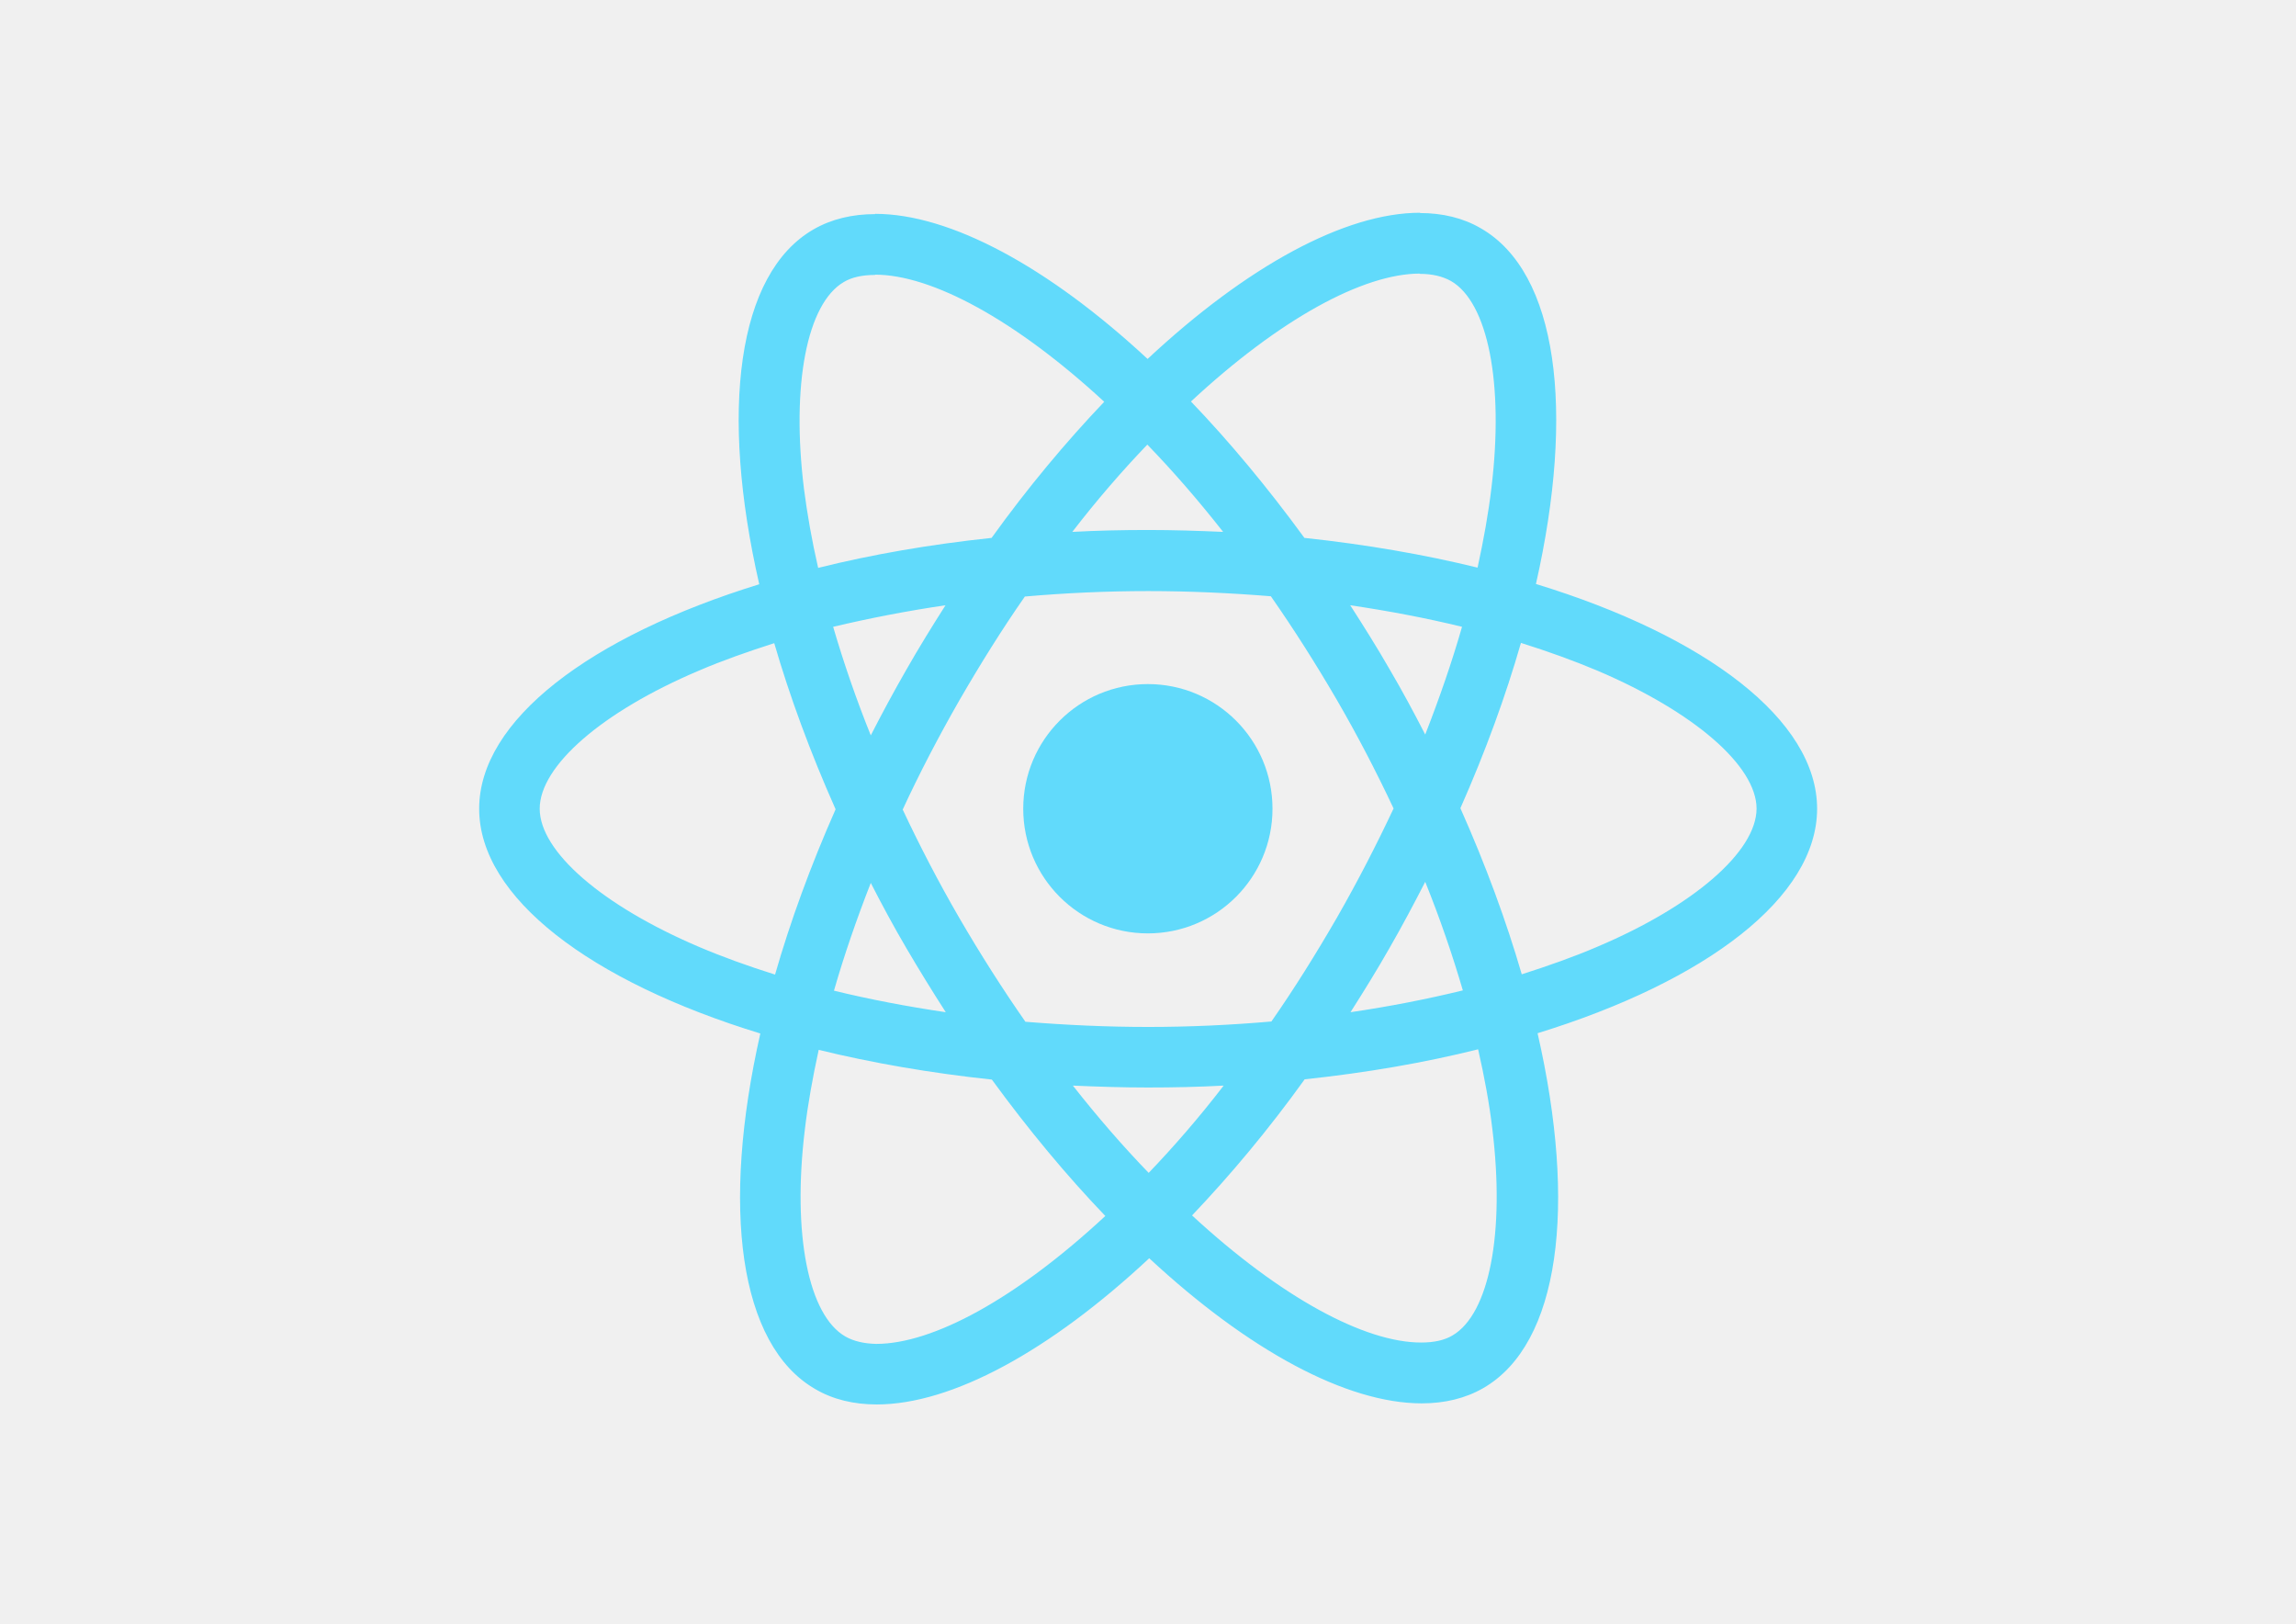
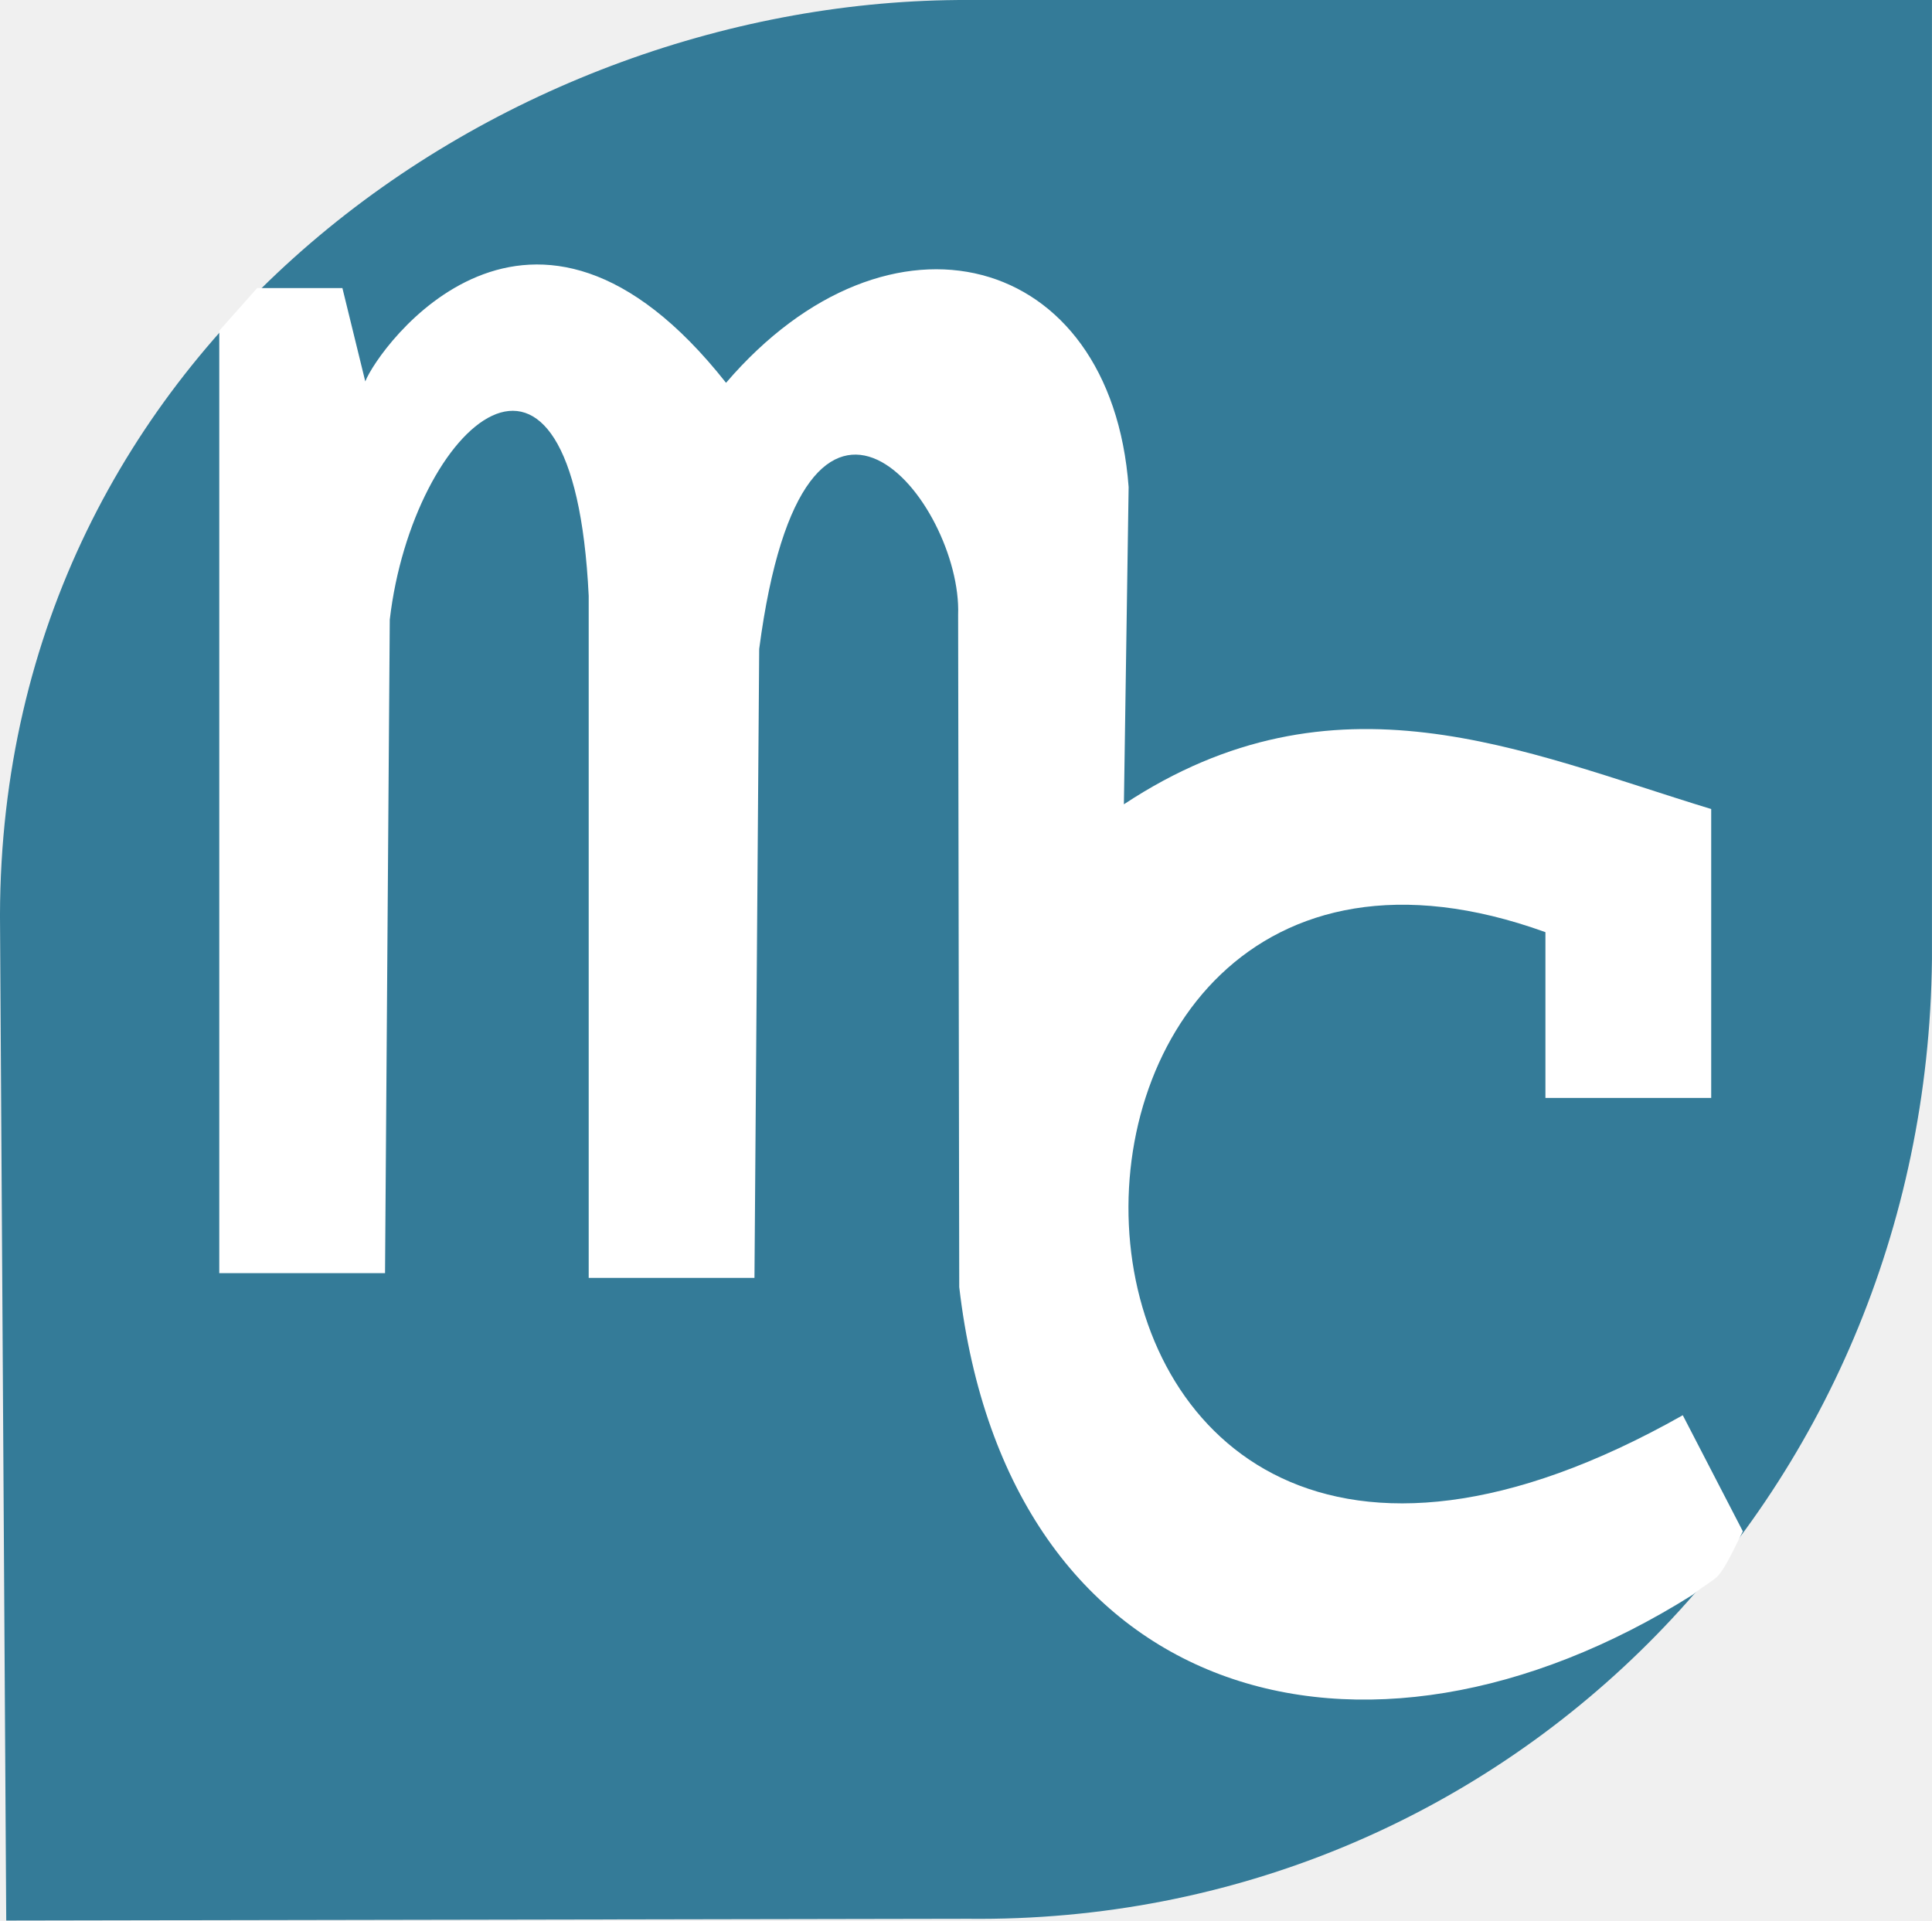
- <svg xmlns="http://www.w3.org/2000/svg" viewBox="0 0 841.9 595.3">
-   <g fill="#61DAFB">
-     <path d="M666.3 296.5c0-32.5-40.7-63.3-103.1-82.4 14.4-63.6 8-114.2-20.2-130.4-6.5-3.8-14.1-5.6-22.4-5.6v22.3c4.6 0 8.3.9 11.4 2.6 13.6 7.8 19.5 37.5 14.9 75.7-1.1 9.4-2.9 19.3-5.1 29.4-19.6-4.8-41-8.5-63.5-10.9-13.5-18.5-27.5-35.3-41.6-50 32.6-30.3 63.2-46.9 84-46.9V78c-27.5 0-63.5 19.6-99.9 53.6-36.4-33.8-72.4-53.2-99.9-53.2v22.3c20.7 0 51.4 16.5 84 46.6-14 14.7-28 31.4-41.3 49.9-22.6 2.4-44 6.1-63.6 11-2.3-10-4-19.7-5.2-29-4.7-38.2 1.1-67.9 14.6-75.8 3-1.8 6.9-2.6 11.5-2.6V78.5c-8.4 0-16 1.8-22.6 5.6-28.1 16.2-34.4 66.7-19.9 130.1-62.2 19.2-102.7 49.9-102.7 82.3 0 32.5 40.7 63.3 103.1 82.4-14.4 63.6-8 114.2 20.2 130.4 6.5 3.8 14.1 5.6 22.5 5.6 27.5 0 63.5-19.6 99.9-53.6 36.4 33.8 72.4 53.2 99.9 53.2 8.4 0 16-1.8 22.6-5.6 28.1-16.2 34.4-66.7 19.9-130.1 62-19.1 102.5-49.9 102.5-82.3zm-130.2-66.7c-3.7 12.9-8.3 26.2-13.5 39.5-4.1-8-8.4-16-13.1-24-4.6-8-9.5-15.8-14.4-23.4 14.2 2.1 27.9 4.7 41 7.9zm-45.8 106.5c-7.8 13.5-15.8 26.3-24.1 38.2-14.9 1.3-30 2-45.2 2-15.1 0-30.2-.7-45-1.9-8.3-11.9-16.4-24.6-24.2-38-7.6-13.1-14.5-26.4-20.8-39.8 6.2-13.4 13.2-26.8 20.7-39.9 7.8-13.5 15.8-26.3 24.1-38.2 14.9-1.3 30-2 45.2-2 15.1 0 30.2.7 45 1.9 8.3 11.9 16.4 24.6 24.2 38 7.6 13.1 14.5 26.4 20.8 39.8-6.3 13.4-13.2 26.8-20.7 39.9zm32.3-13c5.4 13.4 10 26.8 13.8 39.8-13.1 3.2-26.9 5.9-41.2 8 4.9-7.7 9.8-15.6 14.4-23.7 4.6-8 8.9-16.1 13-24.1zM421.2 430c-9.3-9.6-18.6-20.3-27.8-32 9 .4 18.2.7 27.5.7 9.4 0 18.7-.2 27.8-.7-9 11.7-18.3 22.4-27.5 32zm-74.4-58.9c-14.2-2.1-27.9-4.7-41-7.9 3.7-12.9 8.3-26.2 13.5-39.5 4.1 8 8.4 16 13.1 24 4.7 8 9.5 15.8 14.4 23.4zM420.7 163c9.3 9.6 18.6 20.3 27.8 32-9-.4-18.2-.7-27.5-.7-9.4 0-18.7.2-27.8.7 9-11.7 18.3-22.4 27.5-32zm-74 58.9c-4.9 7.7-9.8 15.6-14.4 23.7-4.6 8-8.9 16-13 24-5.4-13.4-10-26.8-13.8-39.8 13.1-3.1 26.9-5.8 41.2-7.9zm-90.5 125.2c-35.4-15.1-58.3-34.9-58.3-50.6 0-15.7 22.9-35.6 58.3-50.6 8.6-3.7 18-7 27.7-10.1 5.7 19.6 13.2 40 22.5 60.9-9.2 20.8-16.6 41.1-22.2 60.6-9.9-3.1-19.3-6.5-28-10.2zM310 490c-13.6-7.8-19.5-37.5-14.9-75.7 1.1-9.4 2.9-19.3 5.1-29.4 19.6 4.8 41 8.5 63.5 10.9 13.5 18.5 27.5 35.3 41.6 50-32.6 30.3-63.2 46.9-84 46.9-4.5-.1-8.3-1-11.3-2.7zm237.2-76.2c4.7 38.2-1.1 67.9-14.6 75.8-3 1.8-6.9 2.6-11.5 2.6-20.7 0-51.4-16.5-84-46.6 14-14.7 28-31.4 41.3-49.9 22.6-2.4 44-6.1 63.6-11 2.3 10.1 4.1 19.8 5.2 29.1zm38.5-66.7c-8.6 3.7-18 7-27.7 10.1-5.7-19.6-13.2-40-22.5-60.9 9.2-20.8 16.6-41.1 22.2-60.6 9.9 3.1 19.3 6.5 28.1 10.2 35.4 15.1 58.3 34.9 58.3 50.6-.1 15.7-23 35.6-58.4 50.6zM320.8 78.4z" />
-     <circle cx="420.9" cy="296.5" r="45.7" />
-     <path d="M520.5 78.1z" />
-   </g>
+ <svg xmlns="http://www.w3.org/2000/svg" width="38.158mm" height="37.935mm" viewBox="0 0 171.259 170.26" version="1.2" id="svg3446">
+   <defs id="defs6" />
+   <path style="fill:#347b98;fill-opacity:1;stroke:none;stroke-width:1.188px;stroke-linecap:butt;stroke-linejoin:miter;stroke-opacity:1" d="m 0.552,170.26 -0.554,-89.13 C 0.115,30.546 44.725,-0.155 85.827,5.8496952e-4 l 85.43,-1.9e-4 -7e-4,85.053 c -0.494,47.822 -38.168,85.563 -85.43,85.053 z" id="path908" />
+   <path style="fill:#ffffff;stroke:none;stroke-width:1.188px;stroke-linecap:butt;stroke-linejoin:miter;stroke-opacity:1" d="M 19.436,29.319 V 112.868 H 34.13 L 34.55,54.929 C 36.577,37.593 50.828,24.779 52.184,52.83 V 113.288 H 66.878 L 67.298,57.529 C 71.332,26.848 85.296,44.502 84.932,54.51 l 0.098,59.593 c 4.284,36.749 35.674,45.718 64.998,27.291 2.573,-2.06 1.99,-0.606 4.465,-5.637 L 149.168,125.464 C 86.684,160.773 85.093,63.889 136.992,82.639 v 14.695 h 14.695 V 71.723 C 134.875,66.597 118.339,58.939 99.626,71.303 L 100.046,43.174 C 98.482,22.259 78.83,17.057 64.359,33.937 47.038,11.998 33.557,30.806 32.379,33.814 l -2.027,-8.274 h -7.557 z" id="path17" />
</svg>
